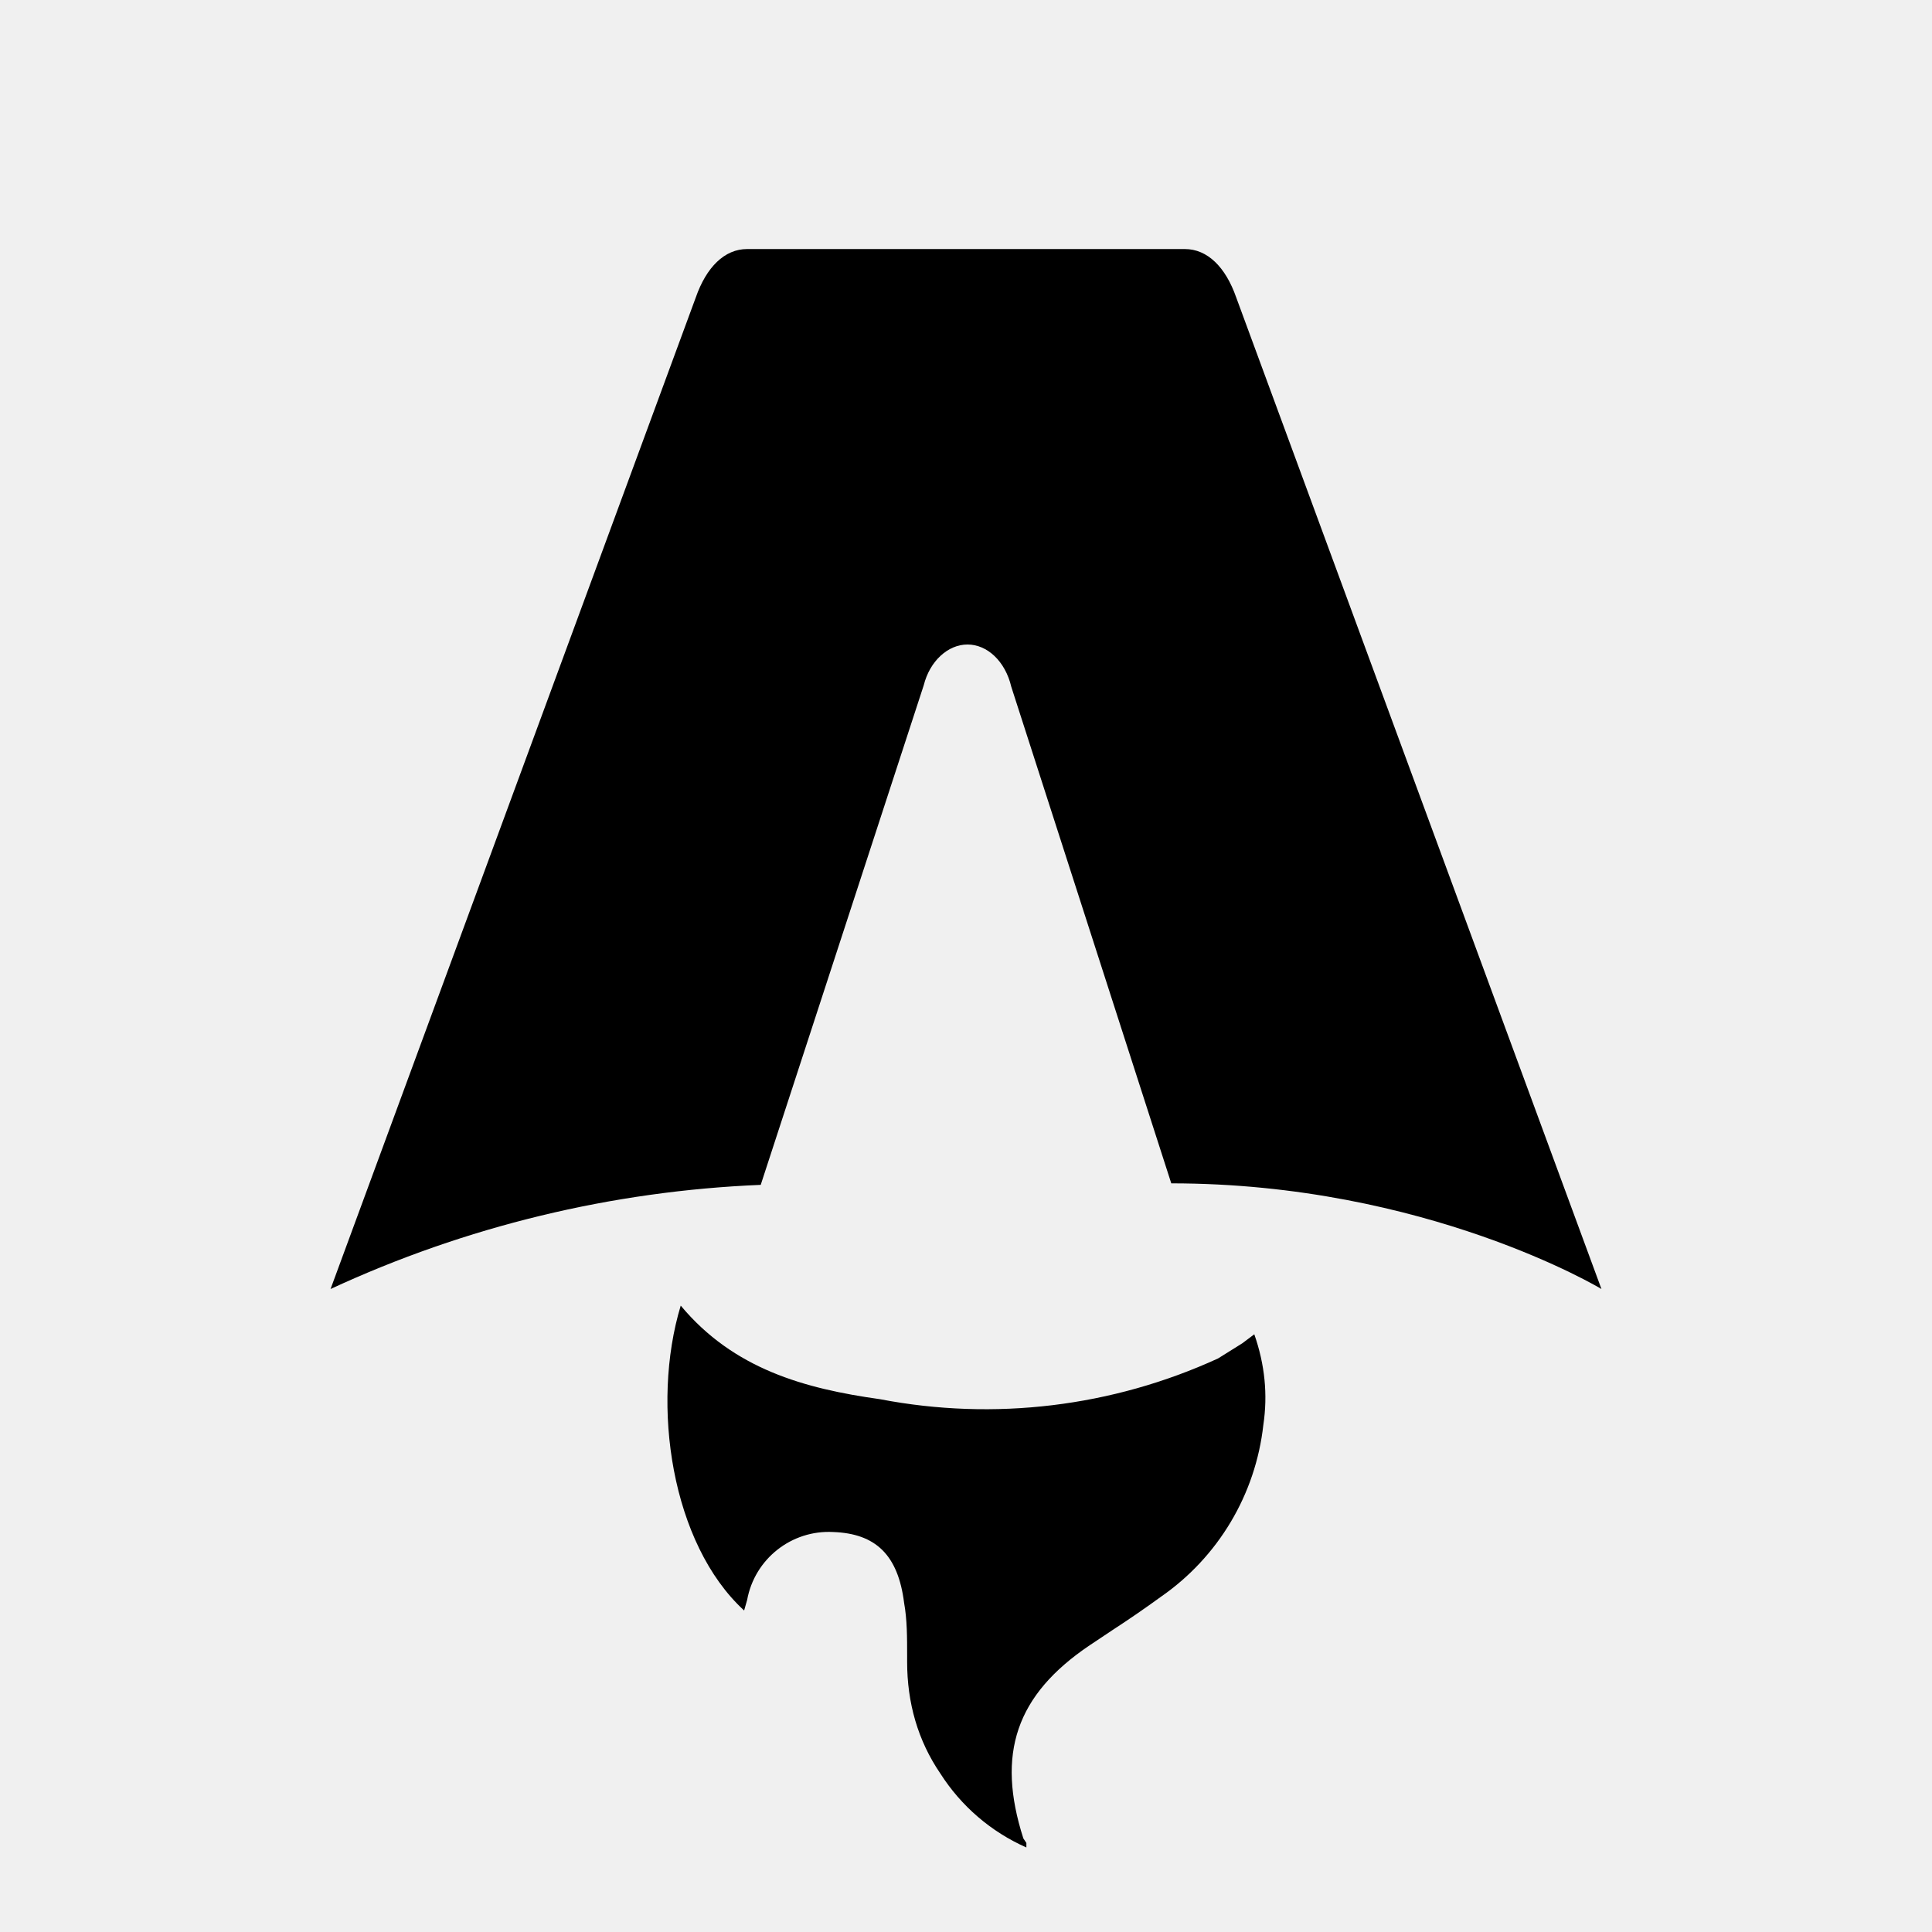
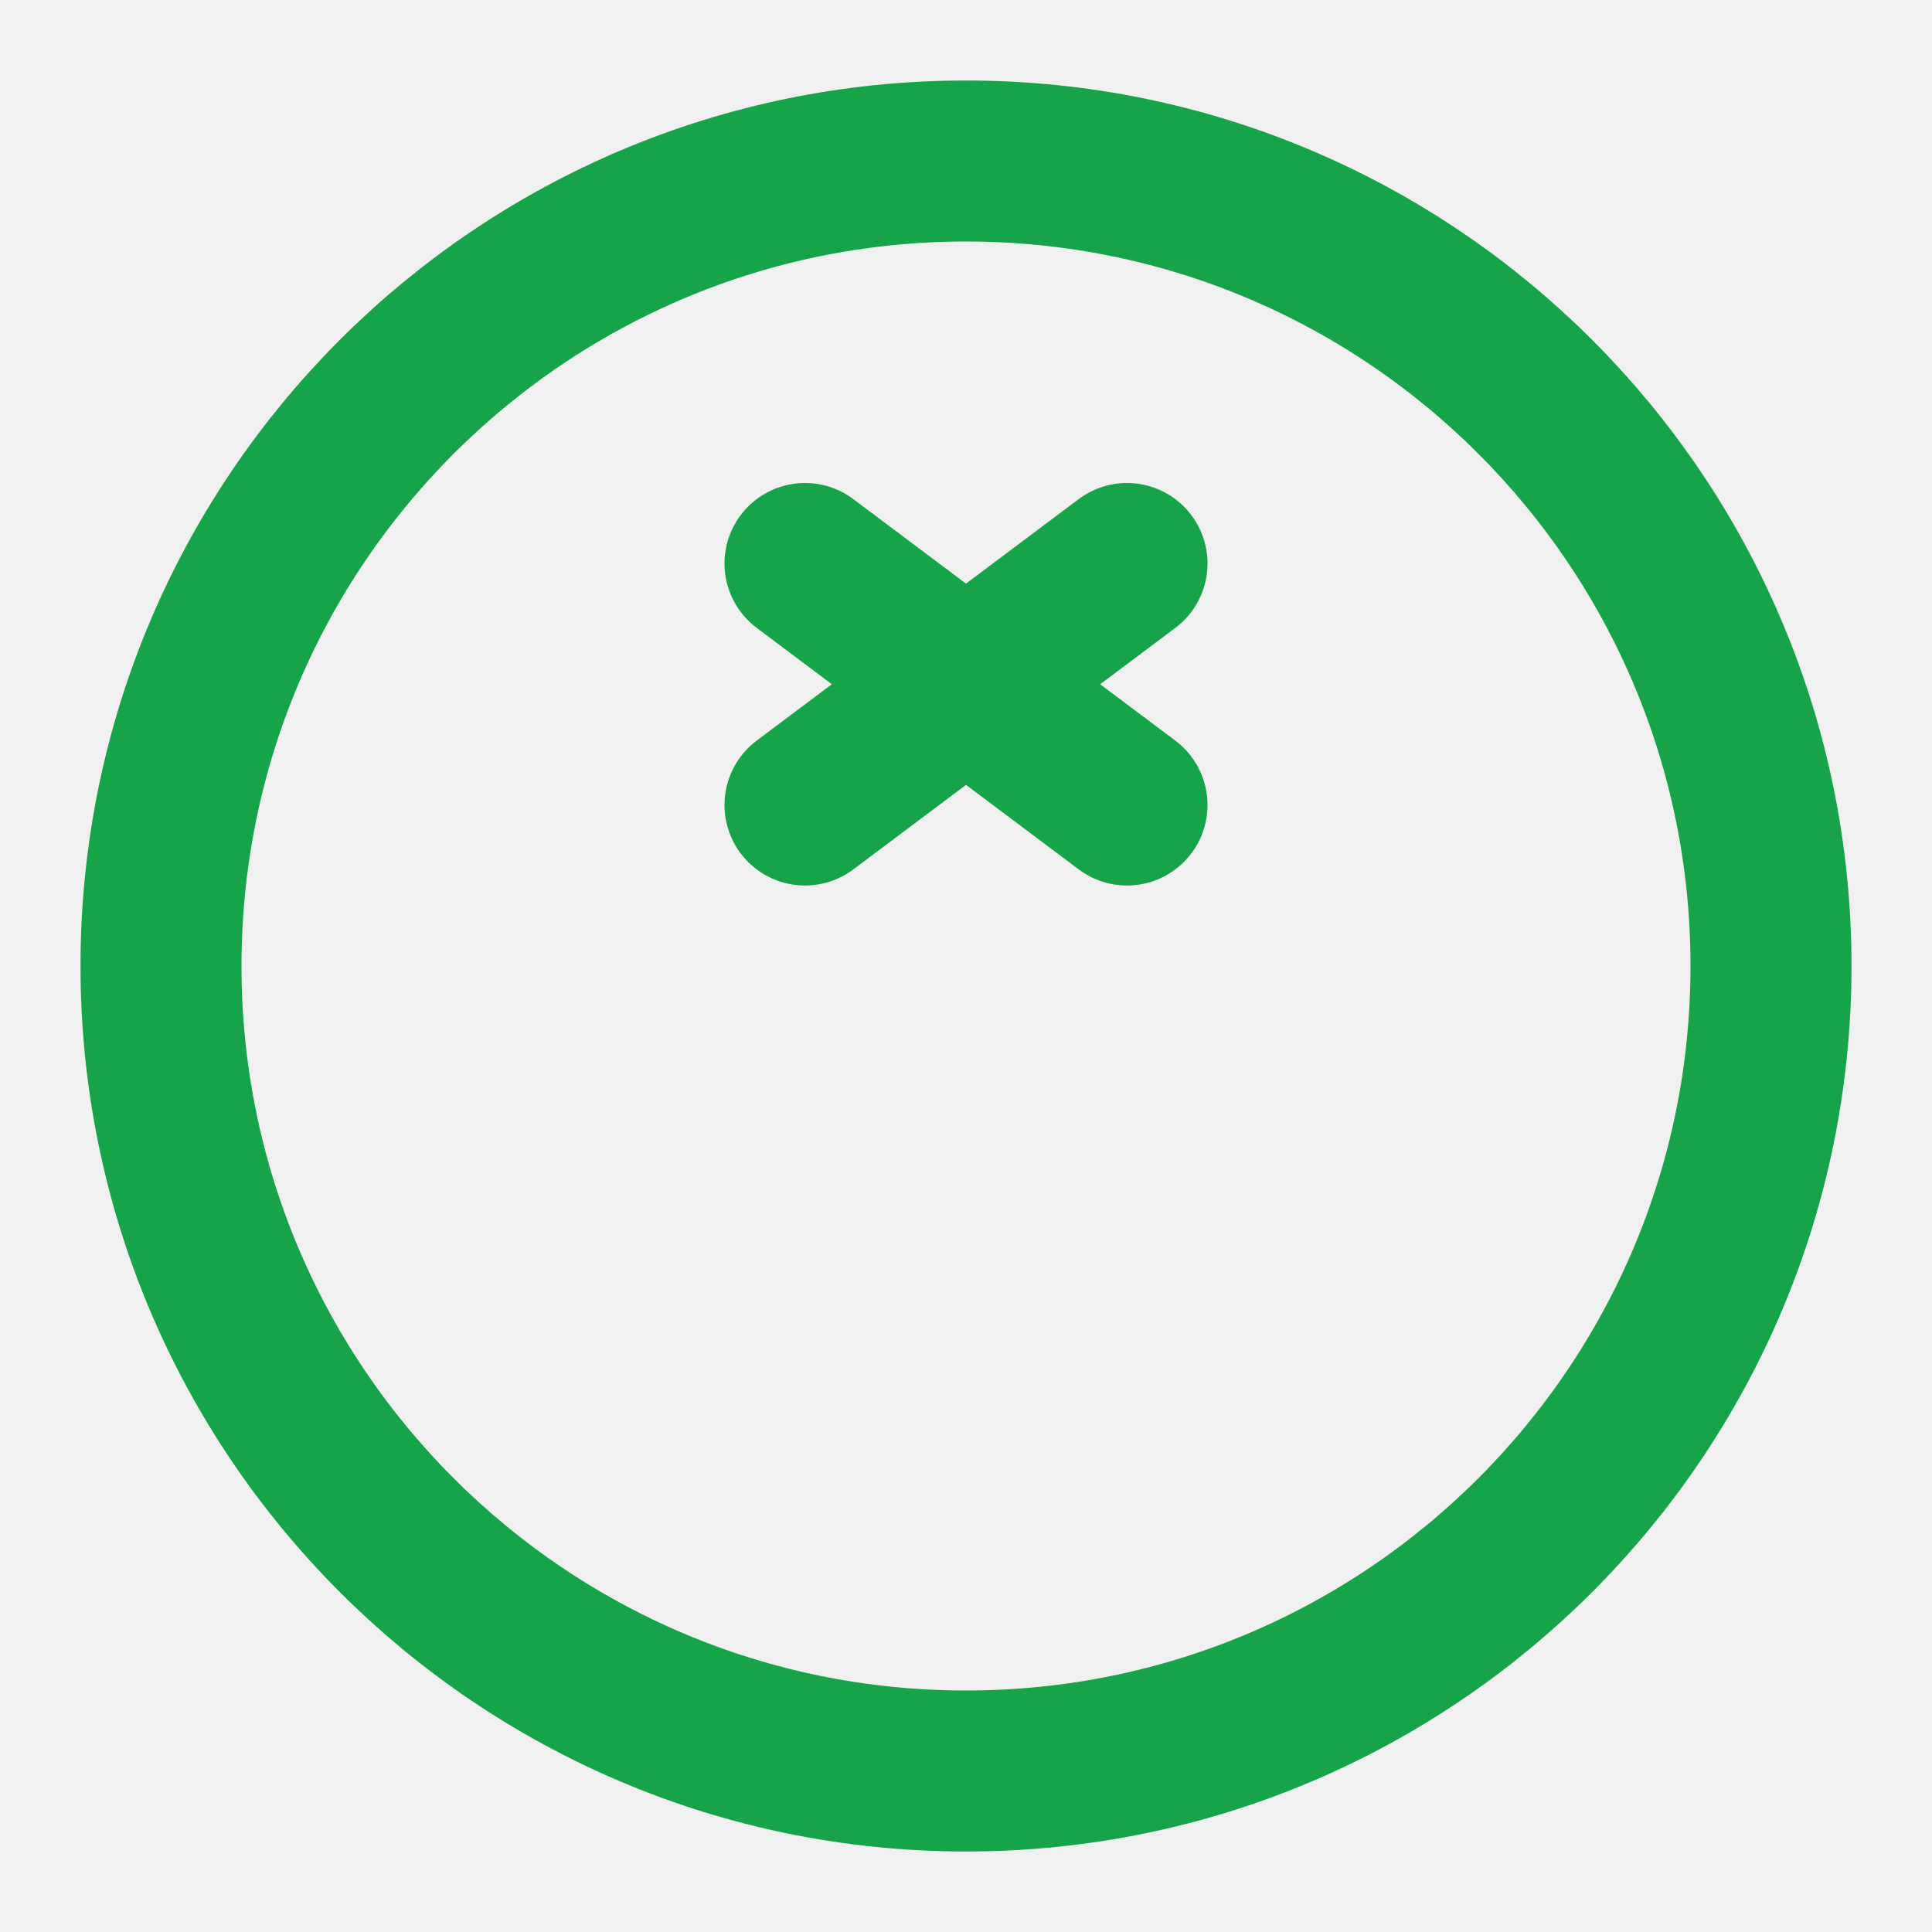
- <svg xmlns="http://www.w3.org/2000/svg" fill="none" viewBox="0 0 128 128">
-   <path d="M50.4 78.5a75.1 75.1 0 0 0-28.5 6.9l24.2-65.7c.7-2 1.9-3.2 3.4-3.2h29c1.5 0 2.7 1.2 3.4 3.2l24.2 65.7s-11.6-7-28.5-7L67 45.5c-.4-1.7-1.6-2.8-2.9-2.8-1.3 0-2.5 1.1-2.9 2.7L50.4 78.5Zm-1.1 28.2Zm-4.2-20.2c-2 6.6-.6 15.8 4.2 20.2a17.5 17.5 0 0 1 .2-.7 5.5 5.5 0 0 1 5.7-4.5c2.8.1 4.3 1.5 4.7 4.7.2 1.1.2 2.3.2 3.5v.4c0 2.7.7 5.2 2.2 7.4a13 13 0 0 0 5.7 4.9v-.3l-.2-.3c-1.8-5.6-.5-9.5 4.4-12.8l1.5-1a73 73 0 0 0 3.2-2.2 16 16 0 0 0 6.8-11.4c.3-2 .1-4-.6-6l-.8.6-1.6 1a37 37 0 0 1-22.4 2.7c-5-.7-9.7-2-13.2-6.2Z" />
-   <style>
-         path { fill: #000; }
-         @media (prefers-color-scheme: dark) {
-             path { fill: #FFF; }
-         }
-     </style>
+ <svg xmlns="http://www.w3.org/2000/svg" width="32" height="32" viewBox="0 0 24 24">
+   <g fill="none" stroke="#17A34A" stroke-linecap="round" stroke-linejoin="round" stroke-width="2">
+     <circle cx="12" cy="12" r="10" />
+     <path d="m10 10l4-3m-4 0l4 3" />
+   </g>
</svg>
